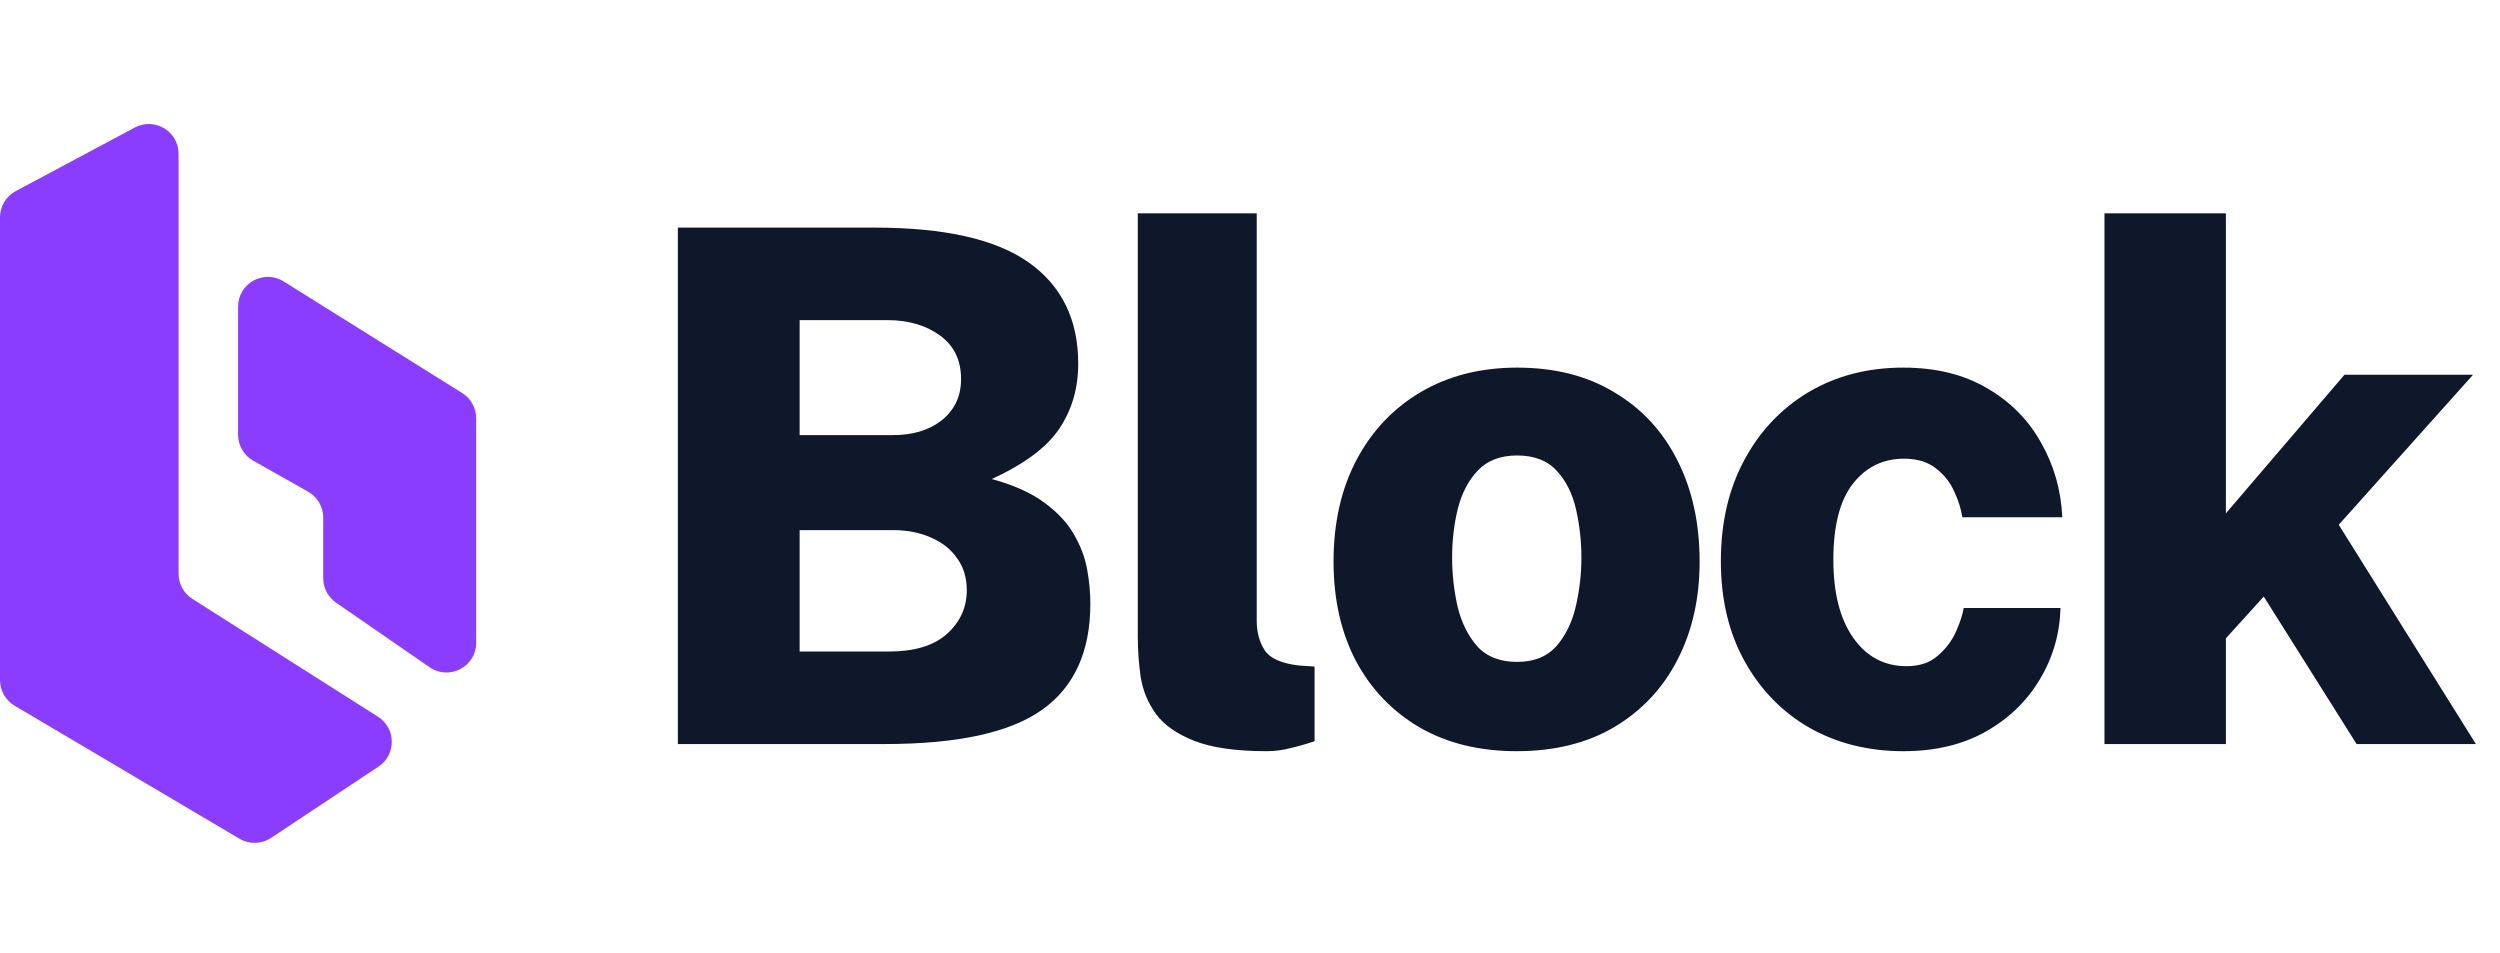
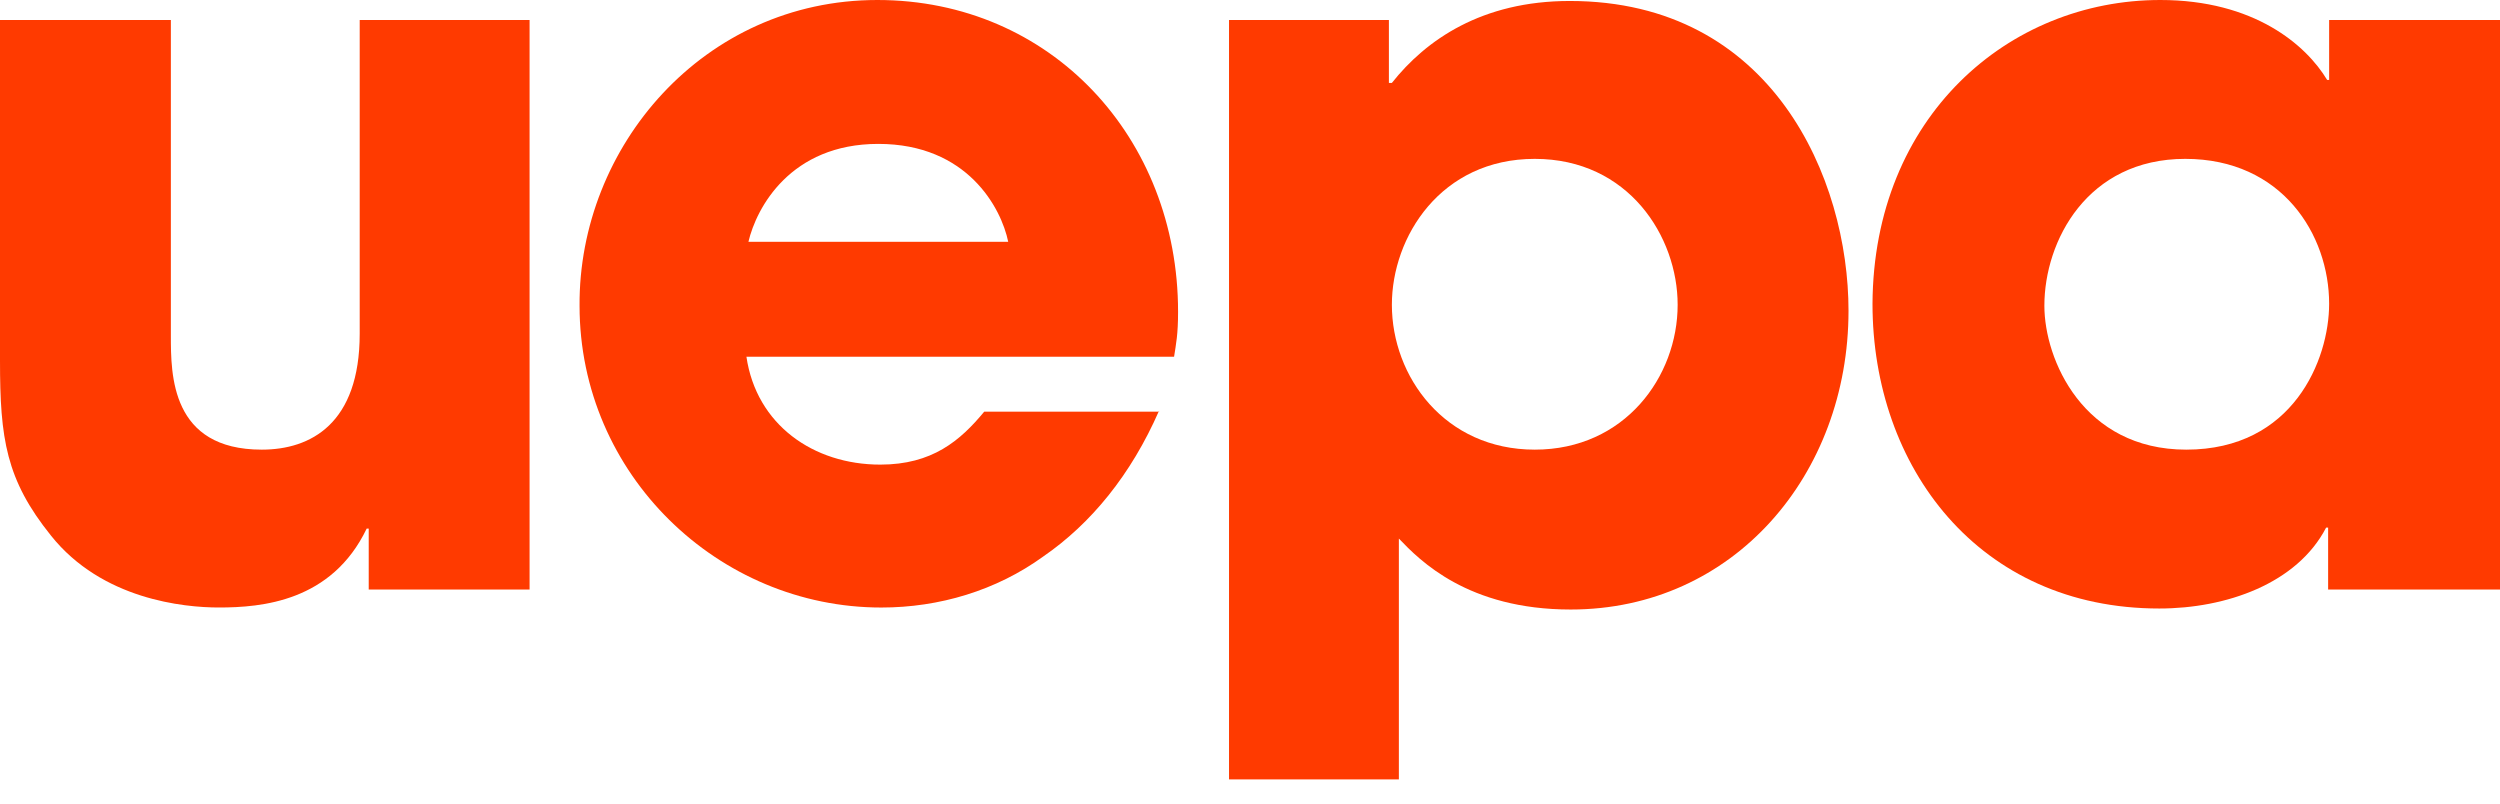
- <svg xmlns="http://www.w3.org/2000/svg" width="84" height="32" viewBox="0 0 84 32" fill="none">
-   <path d="M4.529 4.285L0.529 6.421C0.203 6.595 0 6.934 0 7.303V22.852C0 23.205 0.187 23.532 0.491 23.712L8.046 28.181C8.376 28.376 8.789 28.365 9.108 28.153L12.716 25.758C13.32 25.358 13.311 24.469 12.699 24.081L6.464 20.123C6.175 19.939 6 19.621 6 19.278V5.167C6 4.412 5.195 3.93 4.529 4.285Z" fill="#8B3DFF" />
-   <path d="M15.53 13.206L9.53 9.456C8.864 9.04 8 9.519 8 10.304V14.61C8 14.97 8.194 15.303 8.509 15.48L10.351 16.52C10.665 16.697 10.86 17.03 10.86 17.39V19.427C10.86 19.755 11.021 20.063 11.292 20.25L14.432 22.418C15.095 22.875 16 22.401 16 21.595V14.054C16 13.71 15.822 13.389 15.53 13.206Z" fill="#8B3DFF" />
-   <path d="M22.776 25V7.648H29.388C31.74 7.648 33.468 8.04 34.572 8.824C35.676 9.608 36.228 10.74 36.228 12.22C36.228 13.044 36.016 13.772 35.592 14.404C35.176 15.028 34.42 15.592 33.324 16.096C34.06 16.296 34.648 16.56 35.088 16.888C35.536 17.216 35.868 17.572 36.084 17.956C36.308 18.34 36.456 18.732 36.528 19.132C36.6 19.532 36.636 19.916 36.636 20.284C36.636 21.892 36.096 23.08 35.016 23.848C33.936 24.616 32.172 25 29.724 25H22.776ZM26.868 21.892H29.856C30.72 21.892 31.372 21.696 31.812 21.304C32.26 20.904 32.484 20.412 32.484 19.828C32.484 19.412 32.376 19.056 32.16 18.76C31.952 18.456 31.66 18.224 31.284 18.064C30.916 17.896 30.488 17.812 30 17.812H26.868V21.892ZM26.868 14.62H30C30.328 14.62 30.628 14.58 30.9 14.5C31.172 14.42 31.412 14.3 31.62 14.14C31.828 13.98 31.992 13.784 32.112 13.552C32.232 13.312 32.292 13.04 32.292 12.736C32.292 12.104 32.056 11.616 31.584 11.272C31.112 10.928 30.52 10.756 29.808 10.756H26.868V14.62ZM42.562 25.24C41.53 25.24 40.718 25.124 40.126 24.892C39.542 24.66 39.114 24.36 38.842 23.992C38.57 23.616 38.398 23.2 38.326 22.744C38.262 22.288 38.23 21.836 38.23 21.388V7.168H42.226V20.86C42.226 21.236 42.314 21.564 42.49 21.844C42.666 22.116 43.046 22.288 43.63 22.36L44.17 22.396V24.904C43.914 24.992 43.65 25.068 43.378 25.132C43.106 25.204 42.834 25.24 42.562 25.24ZM50.963 25.24C49.715 25.24 48.631 24.976 47.711 24.448C46.791 23.912 46.075 23.168 45.563 22.216C45.059 21.256 44.807 20.14 44.807 18.868C44.807 17.572 45.063 16.436 45.575 15.46C46.095 14.476 46.819 13.712 47.747 13.168C48.675 12.624 49.751 12.352 50.975 12.352C52.239 12.352 53.327 12.628 54.239 13.18C55.159 13.724 55.867 14.488 56.363 15.472C56.859 16.448 57.107 17.58 57.107 18.868C57.107 20.108 56.859 21.208 56.363 22.168C55.875 23.12 55.171 23.872 54.251 24.424C53.331 24.968 52.235 25.24 50.963 25.24ZM50.975 22.24C51.535 22.24 51.971 22.068 52.283 21.724C52.595 21.372 52.815 20.928 52.943 20.392C53.071 19.848 53.135 19.296 53.135 18.736C53.135 18.184 53.075 17.644 52.955 17.116C52.835 16.588 52.619 16.156 52.307 15.82C51.995 15.476 51.551 15.304 50.975 15.304C50.415 15.304 49.975 15.472 49.655 15.808C49.343 16.136 49.119 16.564 48.983 17.092C48.855 17.612 48.791 18.16 48.791 18.736C48.791 19.28 48.851 19.824 48.971 20.368C49.099 20.904 49.319 21.352 49.631 21.712C49.951 22.064 50.399 22.24 50.975 22.24ZM63.953 12.352C65.049 12.352 65.989 12.584 66.773 13.048C67.557 13.504 68.161 14.116 68.585 14.884C69.017 15.644 69.253 16.476 69.293 17.38H65.933C65.893 17.1 65.801 16.808 65.657 16.504C65.521 16.2 65.317 15.944 65.045 15.736C64.773 15.52 64.417 15.412 63.977 15.412C63.265 15.412 62.689 15.696 62.249 16.264C61.817 16.824 61.601 17.672 61.601 18.808C61.601 19.928 61.825 20.804 62.273 21.436C62.721 22.068 63.317 22.384 64.061 22.384C64.493 22.384 64.841 22.268 65.105 22.036C65.377 21.804 65.581 21.536 65.717 21.232C65.853 20.928 65.941 20.66 65.981 20.428H69.233C69.209 21.3 68.977 22.1 68.537 22.828C68.105 23.556 67.501 24.14 66.725 24.58C65.949 25.02 65.025 25.24 63.953 25.24C62.785 25.24 61.737 24.98 60.809 24.46C59.889 23.932 59.161 23.188 58.625 22.228C58.089 21.268 57.821 20.144 57.821 18.856C57.821 17.568 58.081 16.44 58.601 15.472C59.121 14.496 59.841 13.732 60.761 13.18C61.689 12.628 62.753 12.352 63.953 12.352ZM83.19 25H79.182L76.062 20.044L74.79 21.448V25H70.71V7.168H74.79V17.248L78.774 12.592H83.094L78.582 17.632L83.19 25Z" fill="#0F172A" />
+ <svg xmlns="http://www.w3.org/2000/svg" width="84" height="27" viewBox="0 0 84 27" fill="none">
+   <path d="M17.794 19.808H12.389V17.76H12.321C11.146 20.211 8.796 20.412 7.353 20.412C6.177 20.412 3.424 20.144 1.712 17.995C0.201 16.115 0 14.739 0 12.12V0.671H5.741V11.28C5.741 12.59 5.741 15.108 8.796 15.108C10.441 15.108 12.086 14.235 12.086 11.213V0.671H17.794V19.808Z" fill="#FF3A00" />
+   <path d="M38.945 13.799C38.005 15.947 36.662 17.592 35.051 18.7C33.473 19.842 31.559 20.413 29.612 20.413C24.14 20.413 19.473 15.947 19.473 10.273C19.439 4.935 23.636 0 29.478 0C35.319 0 39.583 4.633 39.583 10.475C39.583 11.247 39.516 11.549 39.449 11.986H25.08C25.415 14.269 27.329 15.611 29.578 15.611C31.324 15.611 32.264 14.806 33.07 13.832H38.945V13.799ZM33.876 8.125C33.641 6.983 32.499 4.835 29.511 4.835C26.557 4.835 25.415 6.983 25.147 8.125H33.876Z" fill="#FF3A00" />
+   <path d="M41.295 0.671H46.667V2.786H46.7H46.767C47.909 1.343 49.789 0.033 52.743 0.033C59.559 0.033 62.11 6.009 62.11 10.441C62.11 15.947 58.249 20.48 52.777 20.48C49.319 20.48 47.707 18.834 47.002 18.096V26.187H41.295V0.671ZM56.369 10.24C56.369 7.957 54.724 5.338 51.568 5.338C48.412 5.338 46.767 7.957 46.767 10.24C46.767 12.657 48.547 15.108 51.568 15.108C54.59 15.108 56.369 12.657 56.369 10.24Z" fill="#FF3A00" />
+   <path d="M83.966 19.808H78.225V17.727H78.158C77.185 19.607 74.801 20.446 72.552 20.446C66.475 20.446 62.916 15.679 62.916 10.206C62.95 3.928 67.482 0 72.585 0C75.741 0 77.487 1.511 78.192 2.686H78.259V0.671H84V19.808H83.966ZM73.458 15.108C77.05 15.108 78.259 12.086 78.259 10.206C78.259 7.89 76.681 5.338 73.424 5.338C70.134 5.338 68.691 8.091 68.691 10.273C68.691 12.086 70 15.108 73.458 15.108Z" fill="#FF3A00" />
</svg>
